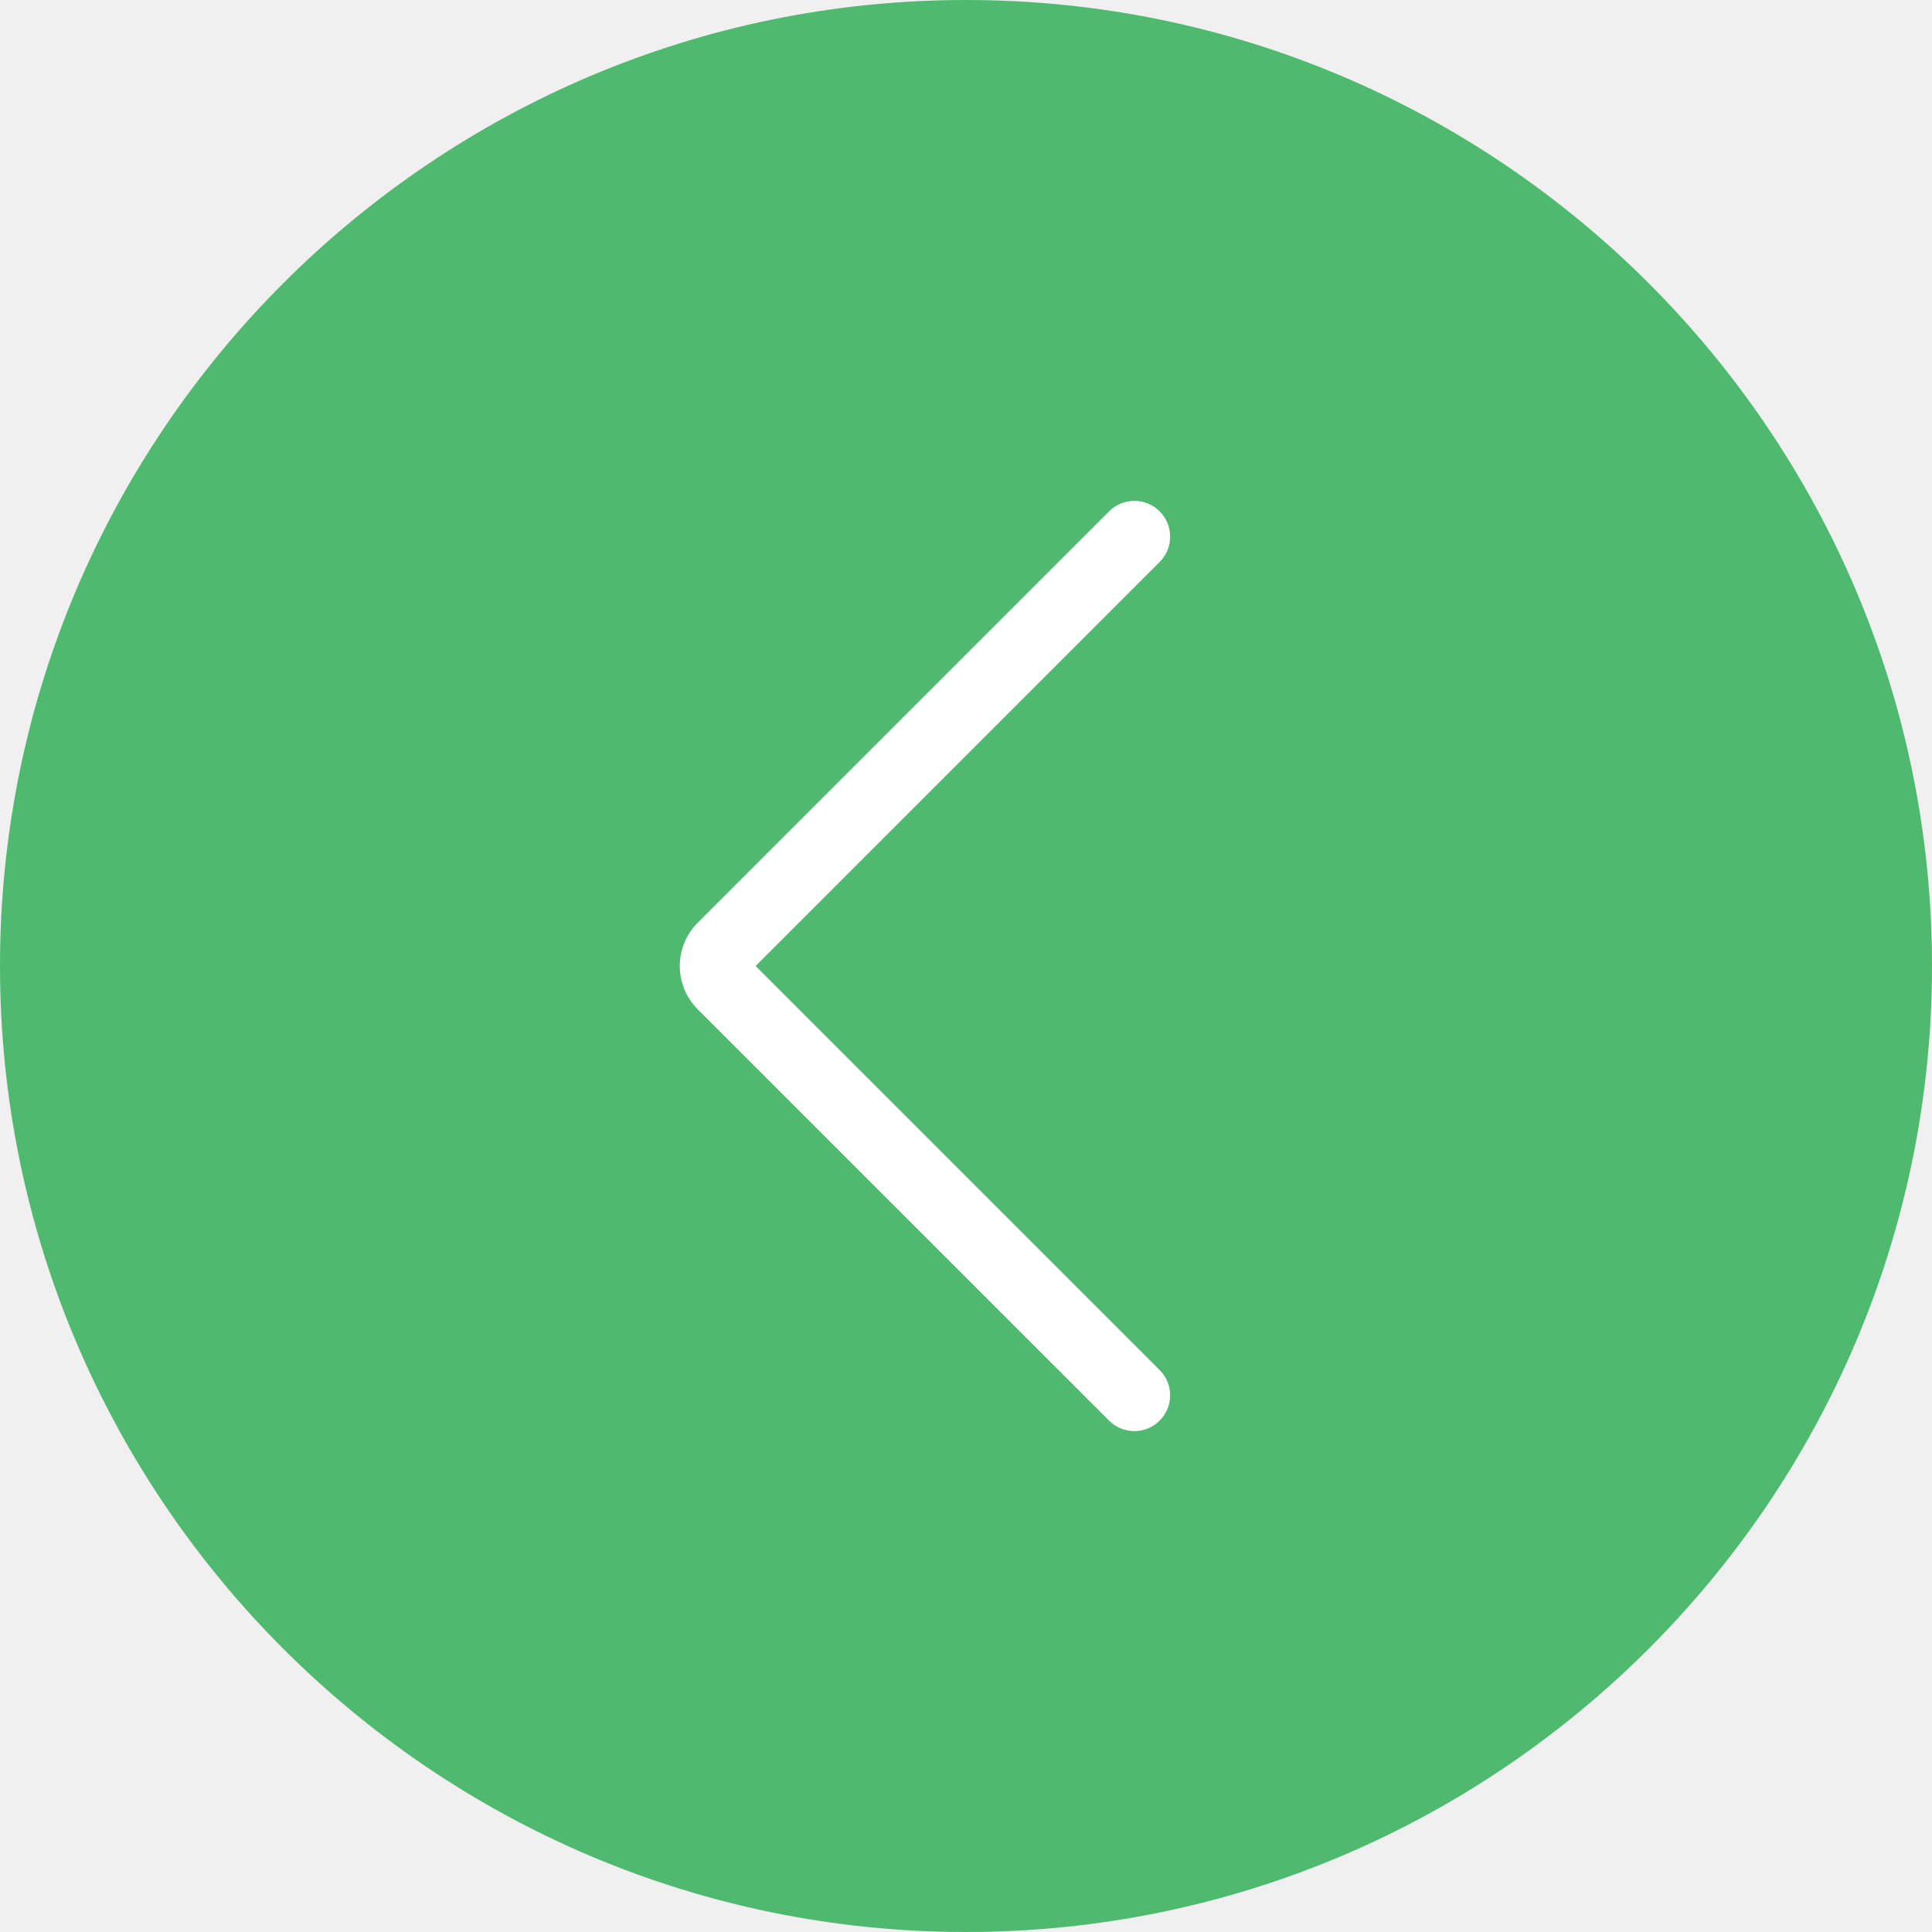
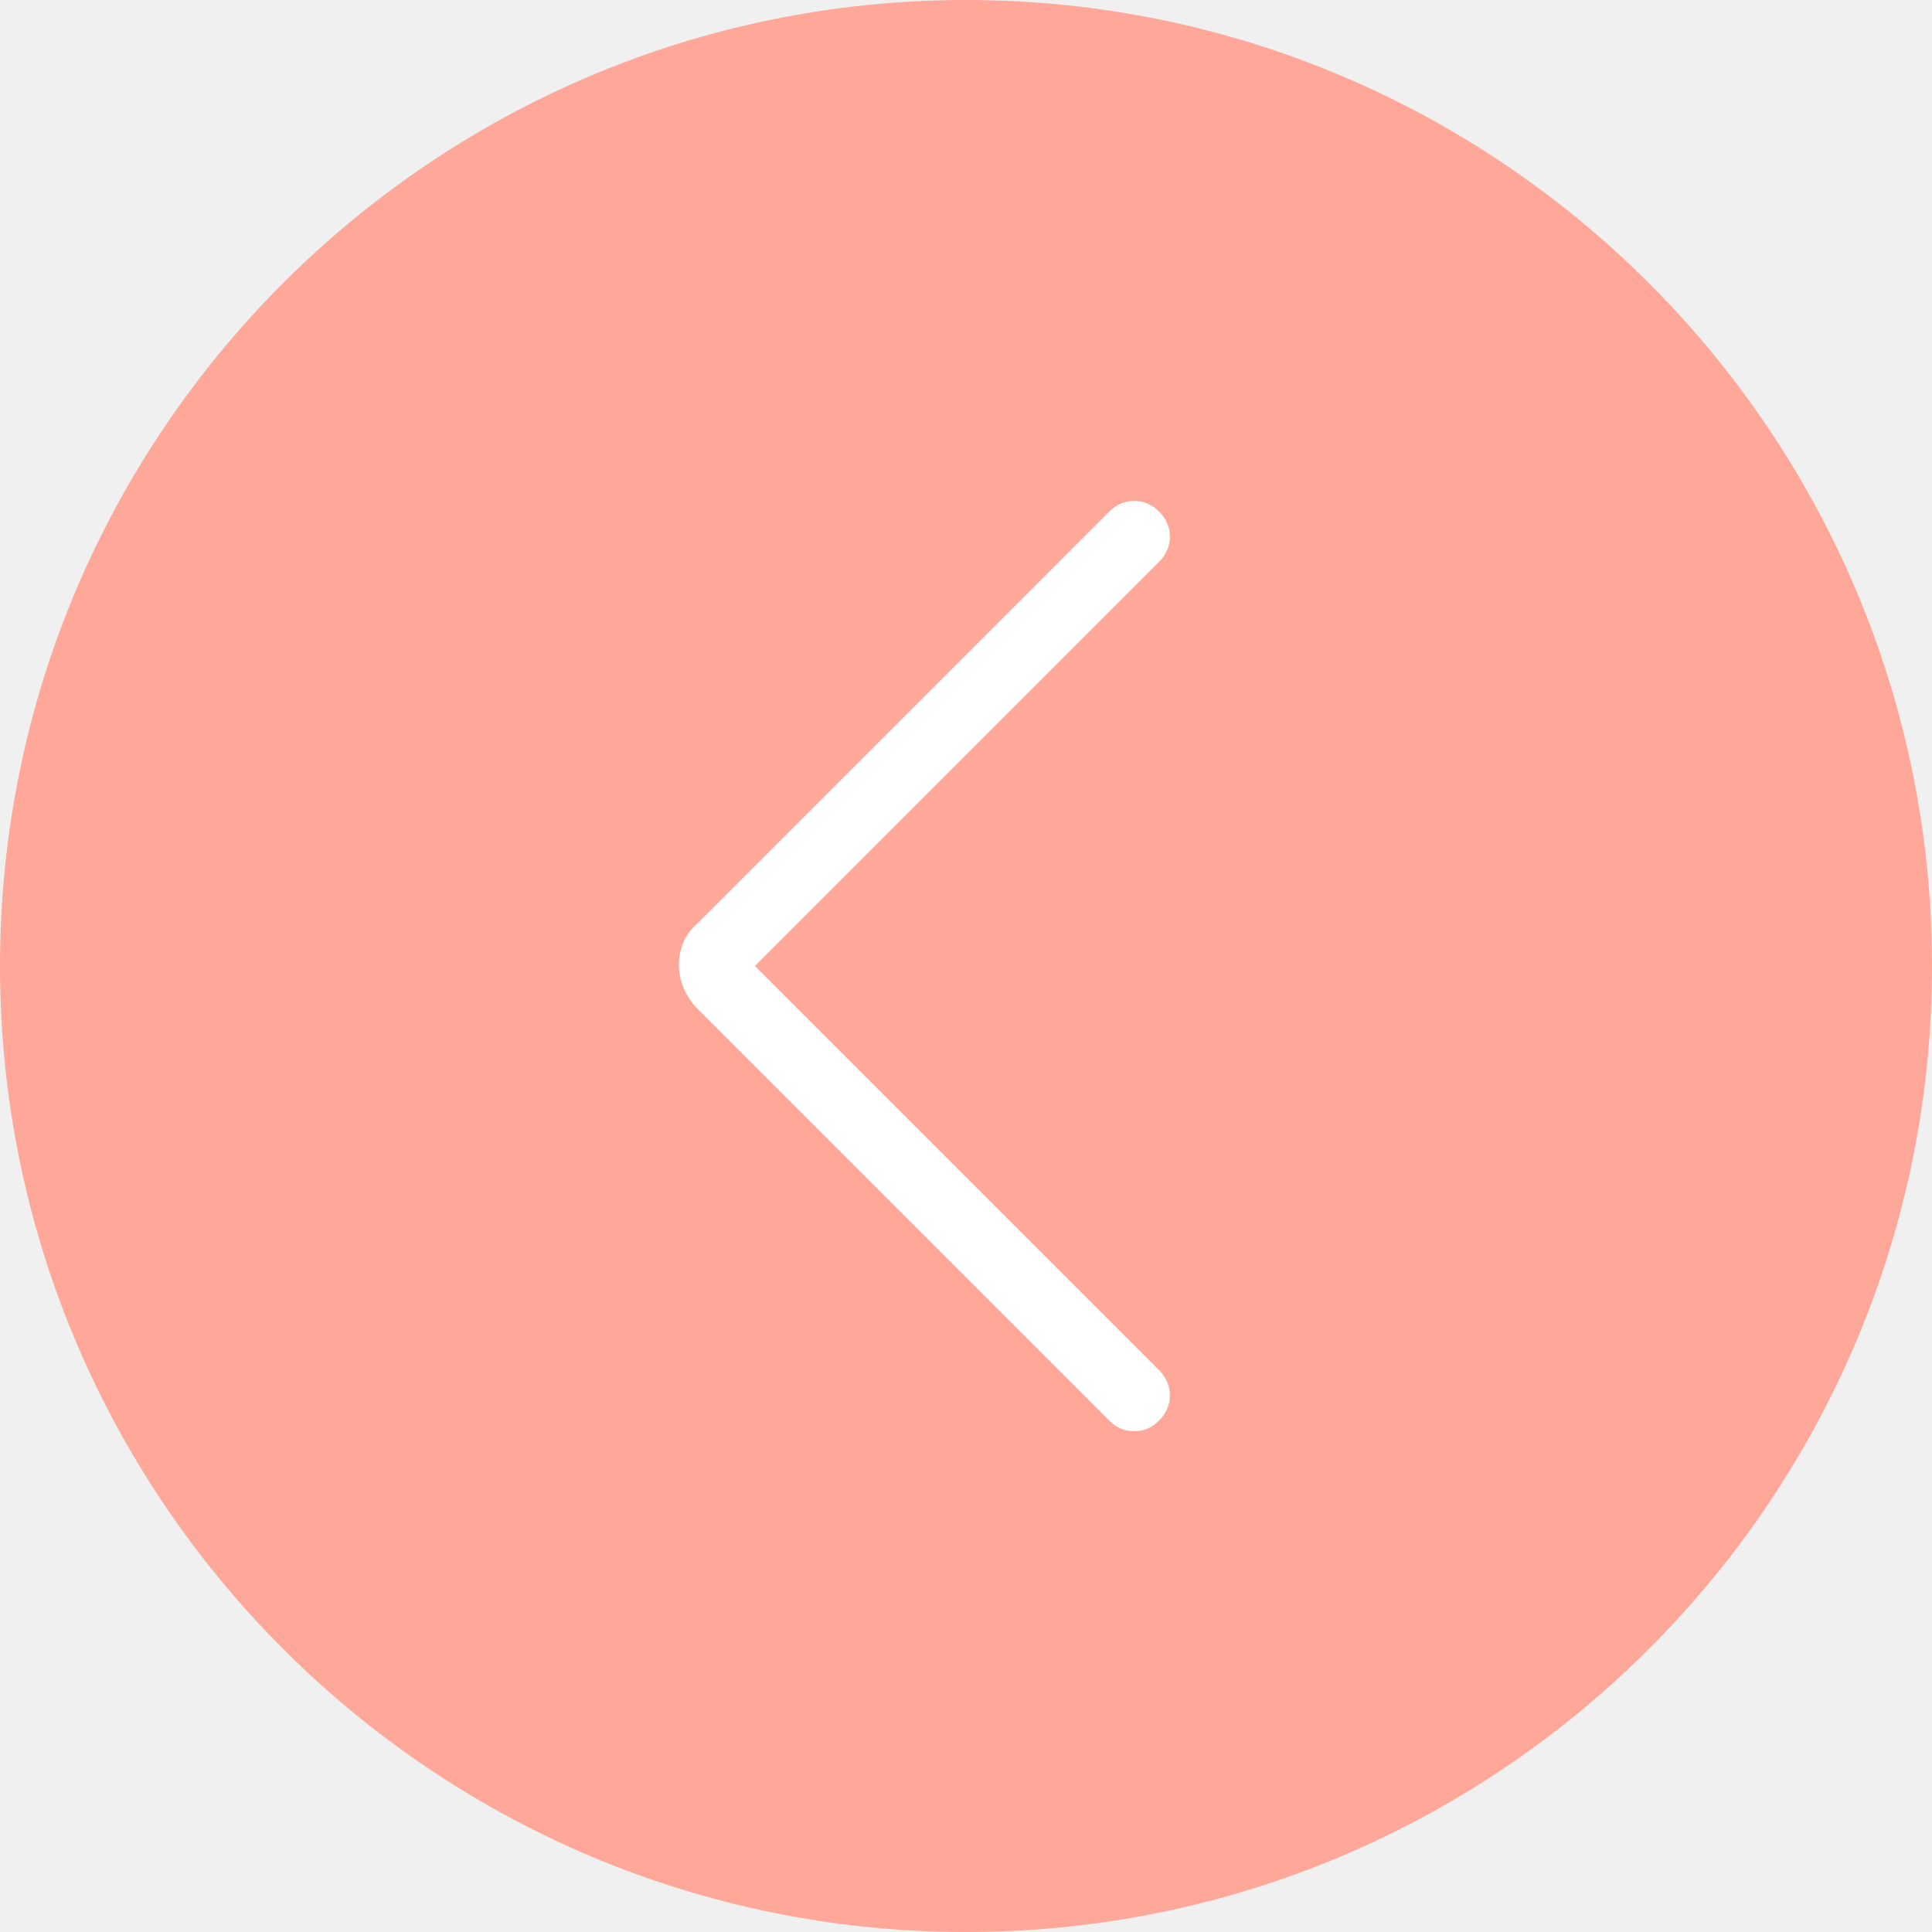
<svg xmlns="http://www.w3.org/2000/svg" version="1.1" id="Capa_1" x="0px" y="0px" viewBox="0 0 54 54" style="enable-background:new 0 0 54 54;" xml:space="preserve">
+   <style type="text/css">
+ 	.st0{fill:#FFA899;}
+ 	.st1{fill:#FFFFFF;}
+ </style>
  <g>
    <g>
-       <path style="fill:#4FBA6F;" d="M27,1L27,1c14.359,0,26,11.641,26,26v0c0,14.359-11.641,26-26,26h0C12.641,53,1,41.359,1,27v0    C1,12.641,12.641,1,27,1z" />
-       <path style="fill:#4FBA6F;" d="M27,54C12.112,54,0,41.888,0,27S12.112,0,27,0s27,12.112,27,27S41.888,54,27,54z M27,2    C13.215,2,2,13.215,2,27s11.215,25,25,25s25-11.215,25-25S40.785,2,27,2z" />
+       <path class="st0" d="M27,1L27,1c14.4,0,26,11.6,26,26l0,0c0,14.4-11.6,26-26,26l0,0C12.6,53,1,41.4,1,27l0,0C1,12.6,12.6,1,27,1z" />
+       <path class="st0" d="M27,54C12.1,54,0,41.9,0,27S12.1,0,27,0s27,12.1,27,27S41.9,54,27,54z M27,2C13.2,2,2,13.2,2,27    s11.2,25,25,25s25-11.2,25-25S40.8,2,27,2z" />
    </g>
-     <path style="fill:#FFFFFF;" d="M31.706,40c-0.256,0-0.512-0.098-0.707-0.293L19.501,28.209c-0.667-0.667-0.667-1.751,0-2.418   l11.498-11.498c0.391-0.391,1.023-0.391,1.414,0s0.391,1.023,0,1.414L21.12,27l11.293,11.293c0.391,0.391,0.391,1.023,0,1.414   C32.218,39.902,31.962,40,31.706,40z" />
+     <path class="st1" d="M31.7,40c-0.3,0-0.5-0.1-0.7-0.3L19.5,28.2c-0.7-0.7-0.7-1.8,0-2.4L31,14.3c0.4-0.4,1-0.4,1.4,0s0.4,1,0,1.4   L21.1,27l11.3,11.3c0.4,0.4,0.4,1,0,1.4C32.2,39.9,32,40,31.7,40z" />
  </g>
-   <g>
- </g>
-   <g>
- </g>
-   <g>
- </g>
-   <g>
- </g>
-   <g>
- </g>
-   <g>
- </g>
-   <g>
- </g>
-   <g>
- </g>
-   <g>
- </g>
-   <g>
- </g>
-   <g>
- </g>
-   <g>
- </g>
-   <g>
- </g>
-   <g>
- </g>
-   <g>
- </g>
</svg>
